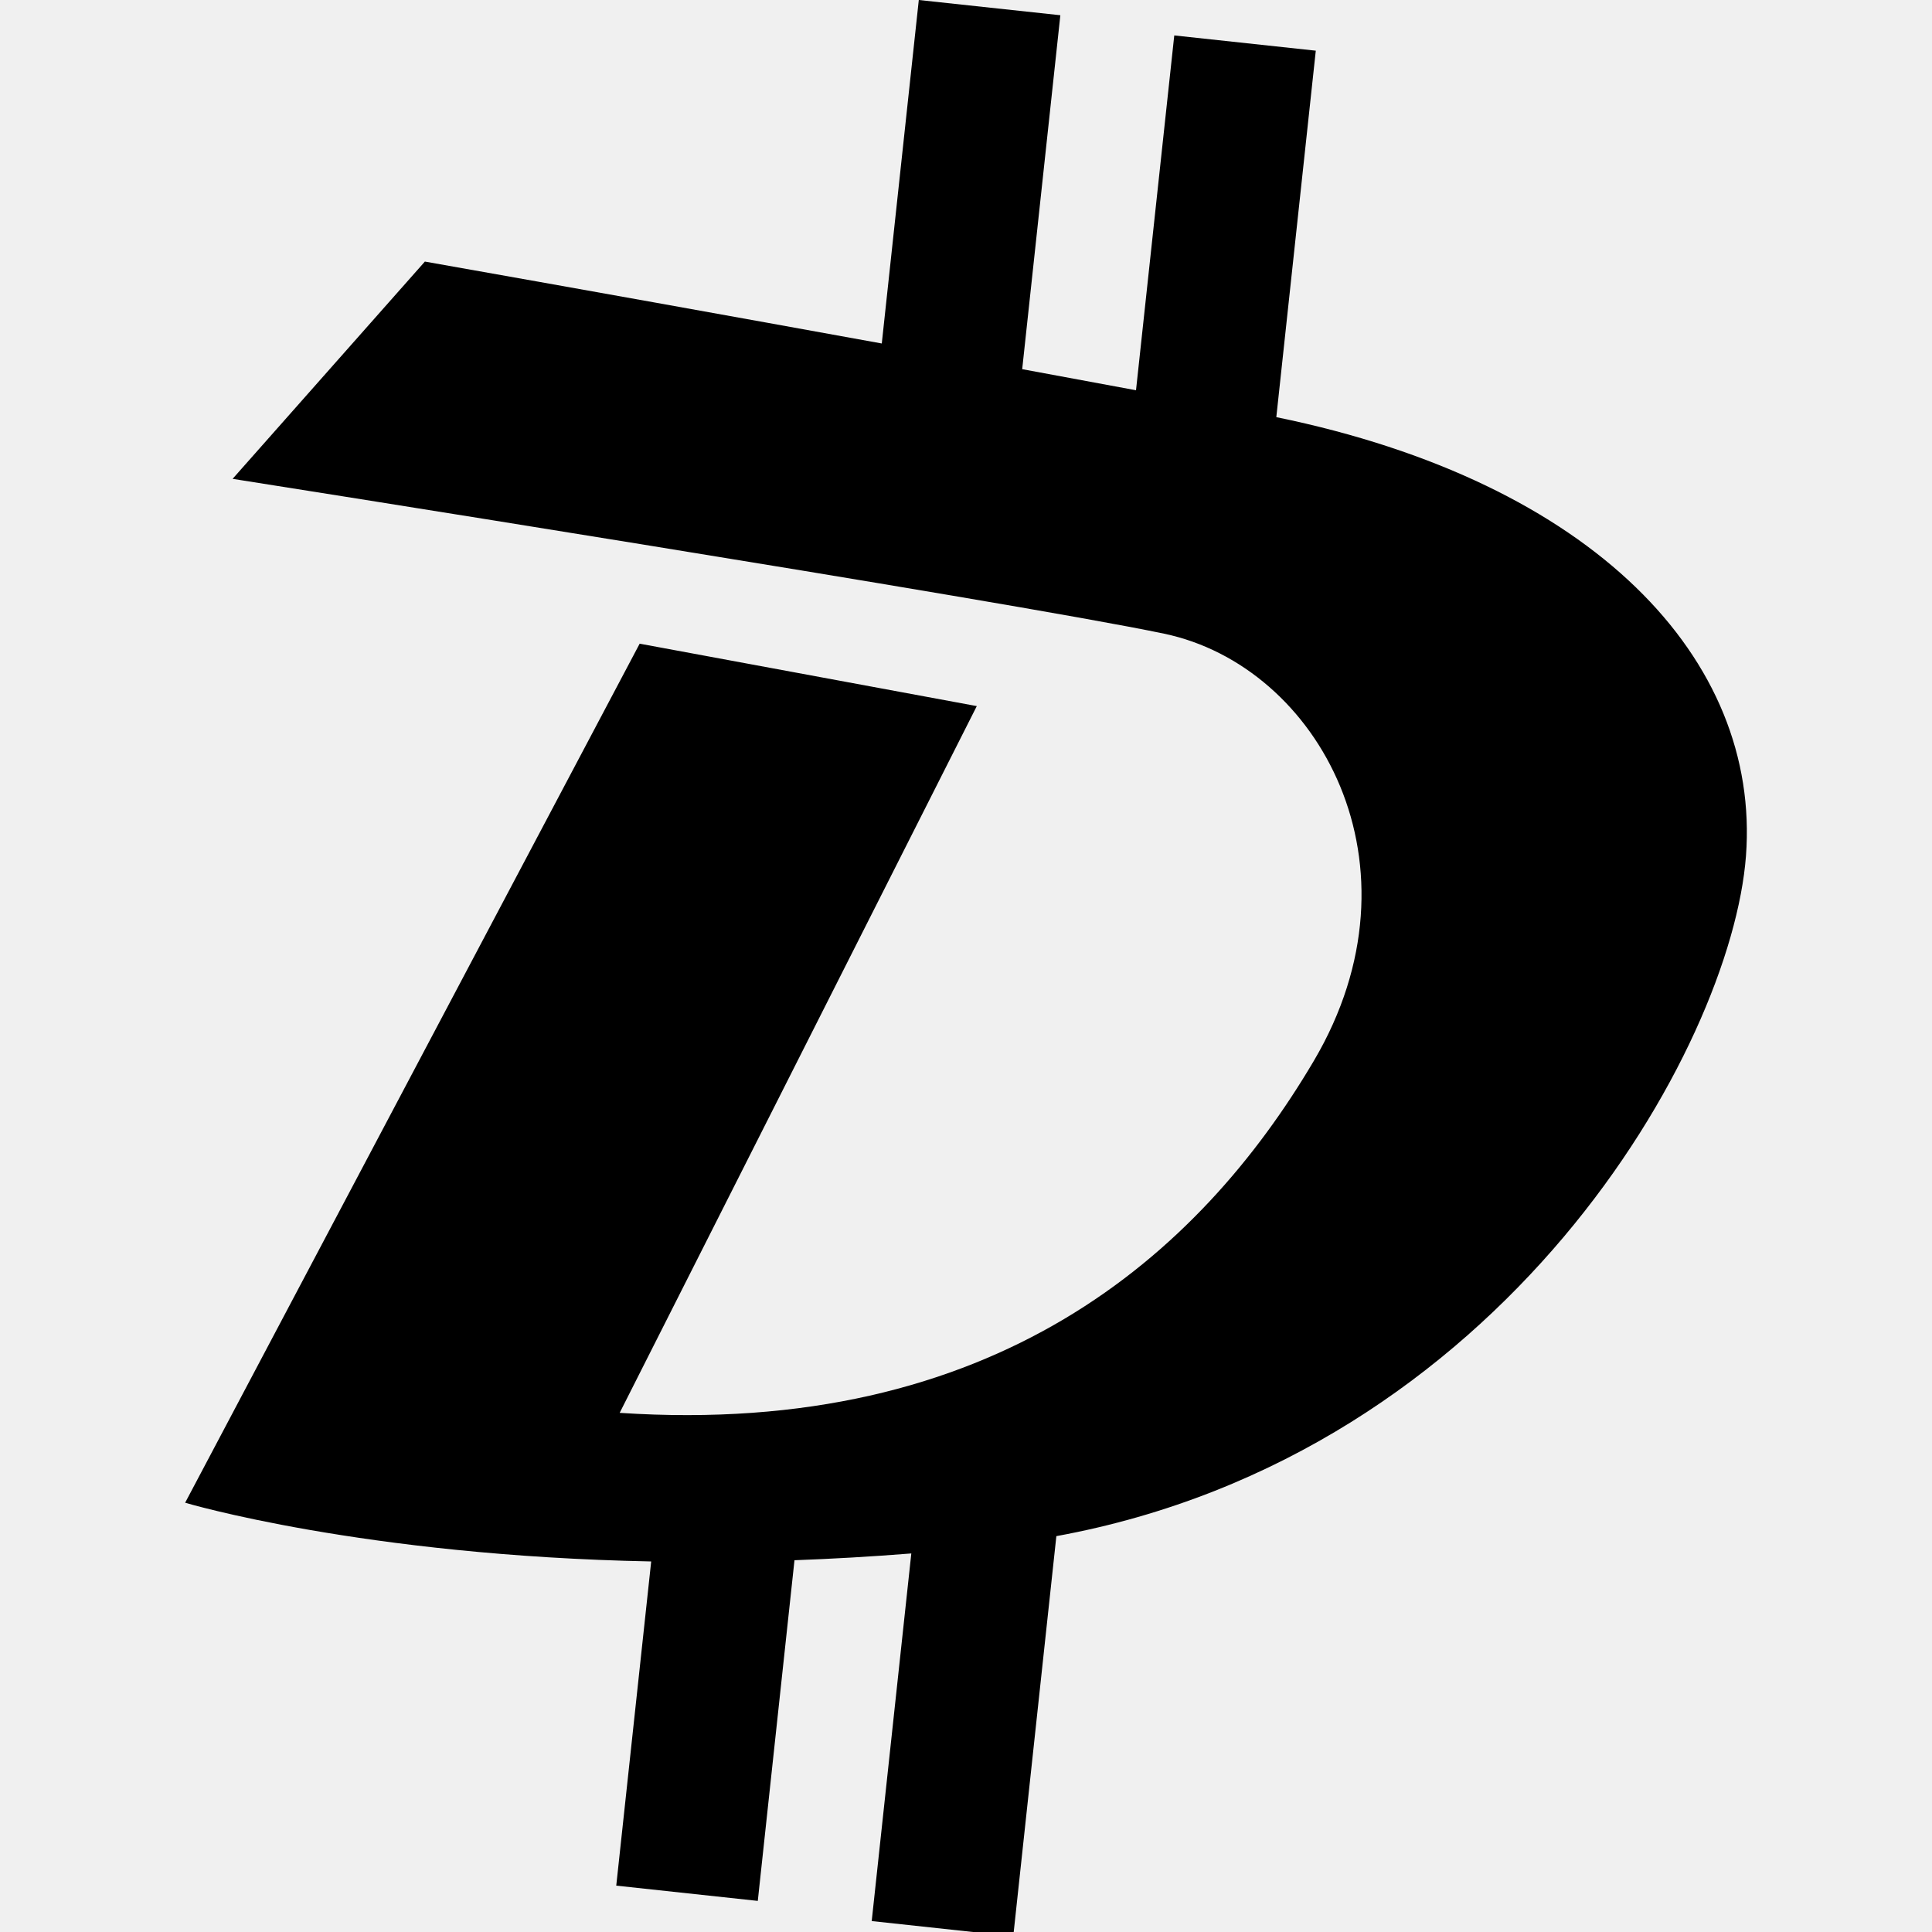
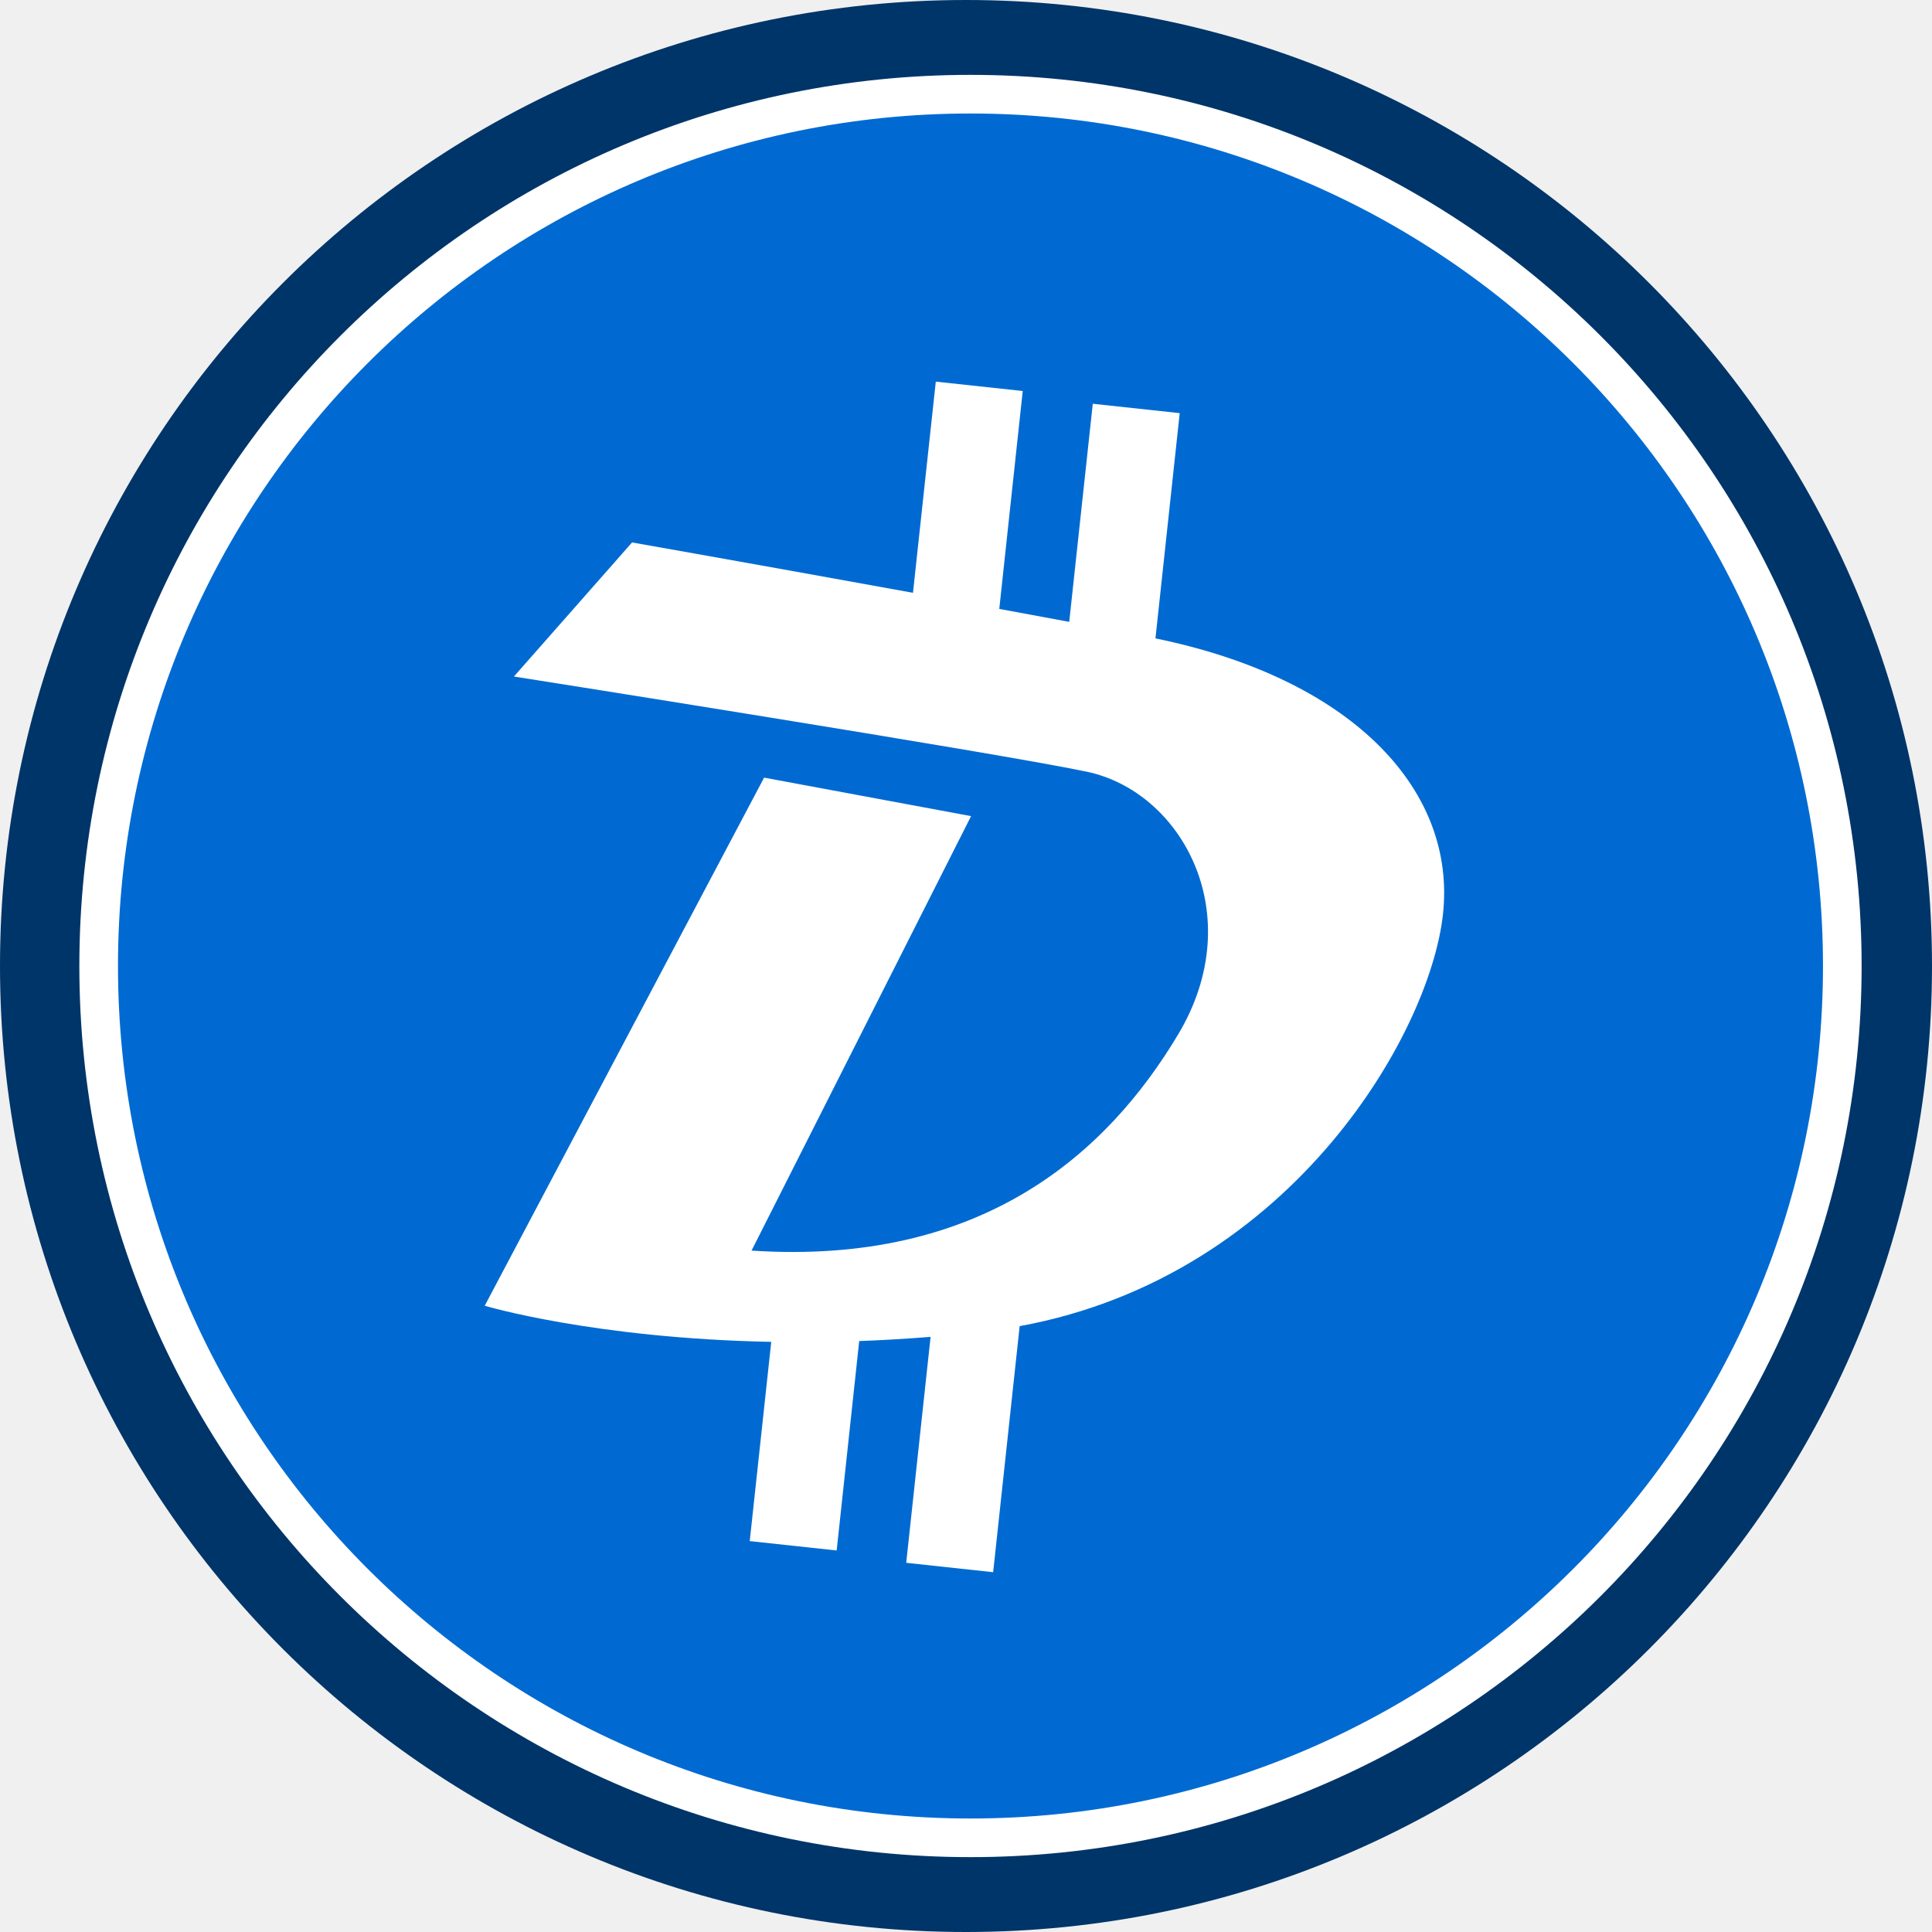
- <svg xmlns="http://www.w3.org/2000/svg" width="226.777" height="226.777" viewBox="0 0 226.777 226.777">
-   <path d="M149.813 48.964l4.634-43.015-16.612-1.79-4.491 41.648c-4.358-.814-8.843-1.643-13.359-2.474l4.478-41.545L107.848 0l-4.345 40.318a11875.008 11875.008 0 0 0-53.631-9.615L27.303 56.206s91.163 14.365 109.338 18.175c18.177 3.81 31.064 27.254 17.586 50.124-13.48 22.867-37.604 44.24-81.49 41.335l41.919-82.959-39.572-7.327-53.352 100.835s20.807 6.227 54.705 6.894l-4.102 38.052 16.614 1.792 4.307-39.988c4.418-.162 8.986-.419 13.713-.796l-4.648 43.151 16.613 1.793 5.061-46.976c52.526-9.621 79.256-57.37 80.946-79.843 1.732-23.088-17.881-43.87-55.128-51.504z" />
+ <svg xmlns="http://www.w3.org/2000/svg" viewBox="0 0 2000 2000">
+   <circle cx="1000" cy="1000" r="950" fill="#006ad2" stroke="#003569" stroke-miterlimit="10" stroke-width="100" />
+   <path d="M1196.12 660.85l25.12-233.17-90-9.71-24.38 225.78-72.41-13.41 24.28-225.57-90-9.71-23.62 218.61C791.74 585.8 654.3 561.53 654.3 561.53L532 700.33s494.21 77.9 592.8 98.48 168.89 147.78 95 271.7-203.86 239.82-441.8 224.1l227.26-449.77L791 805l-289.22 546.71s112.84 33.78 296.61 37.37l-22.27 206.26 90 9.71 23.33-216.81c24-.84 48.77-2.32 73.89-4.33l-25.23 233.91 90 9.71 27.44-254.71c285-52.14 429.72-311.07 438.79-432.78 9.92-125.08-96.37-237.82-298.3-279.19" fill="#fff" />
+   <circle cx="1004.64" cy="1000" r="902.5" fill="none" stroke="#fff" stroke-miterlimit="10" stroke-width="40" />
</svg>
